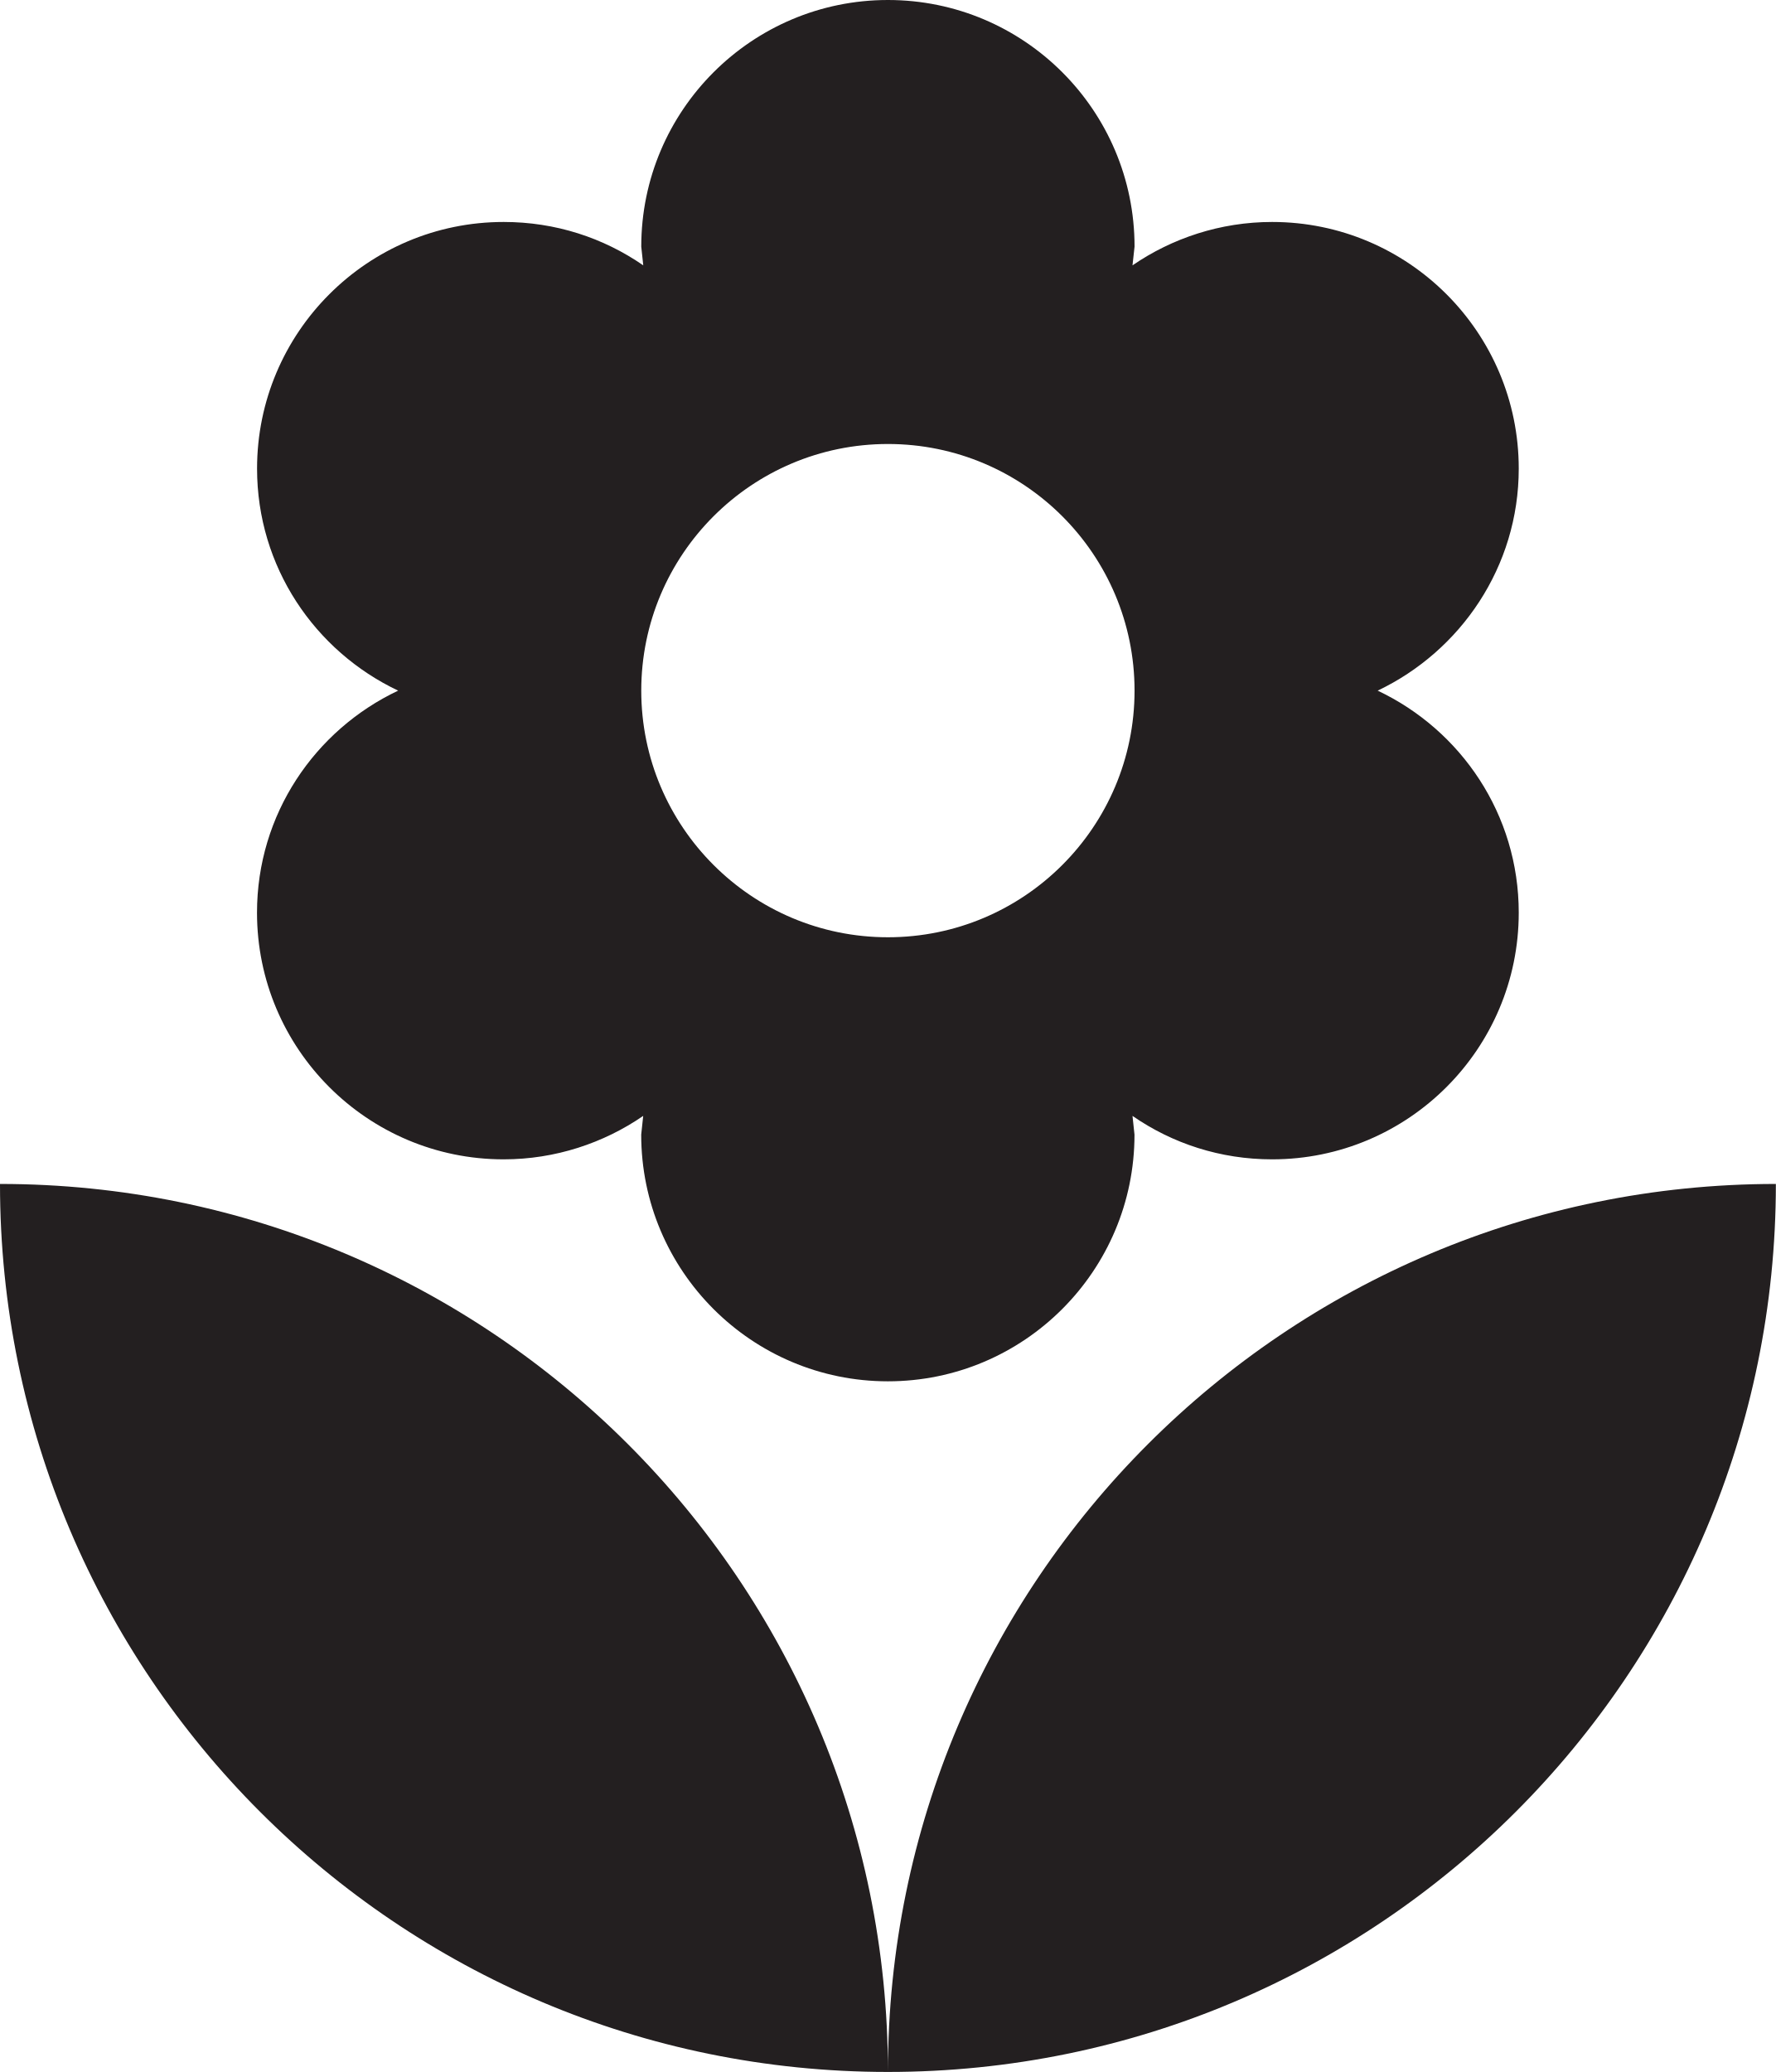
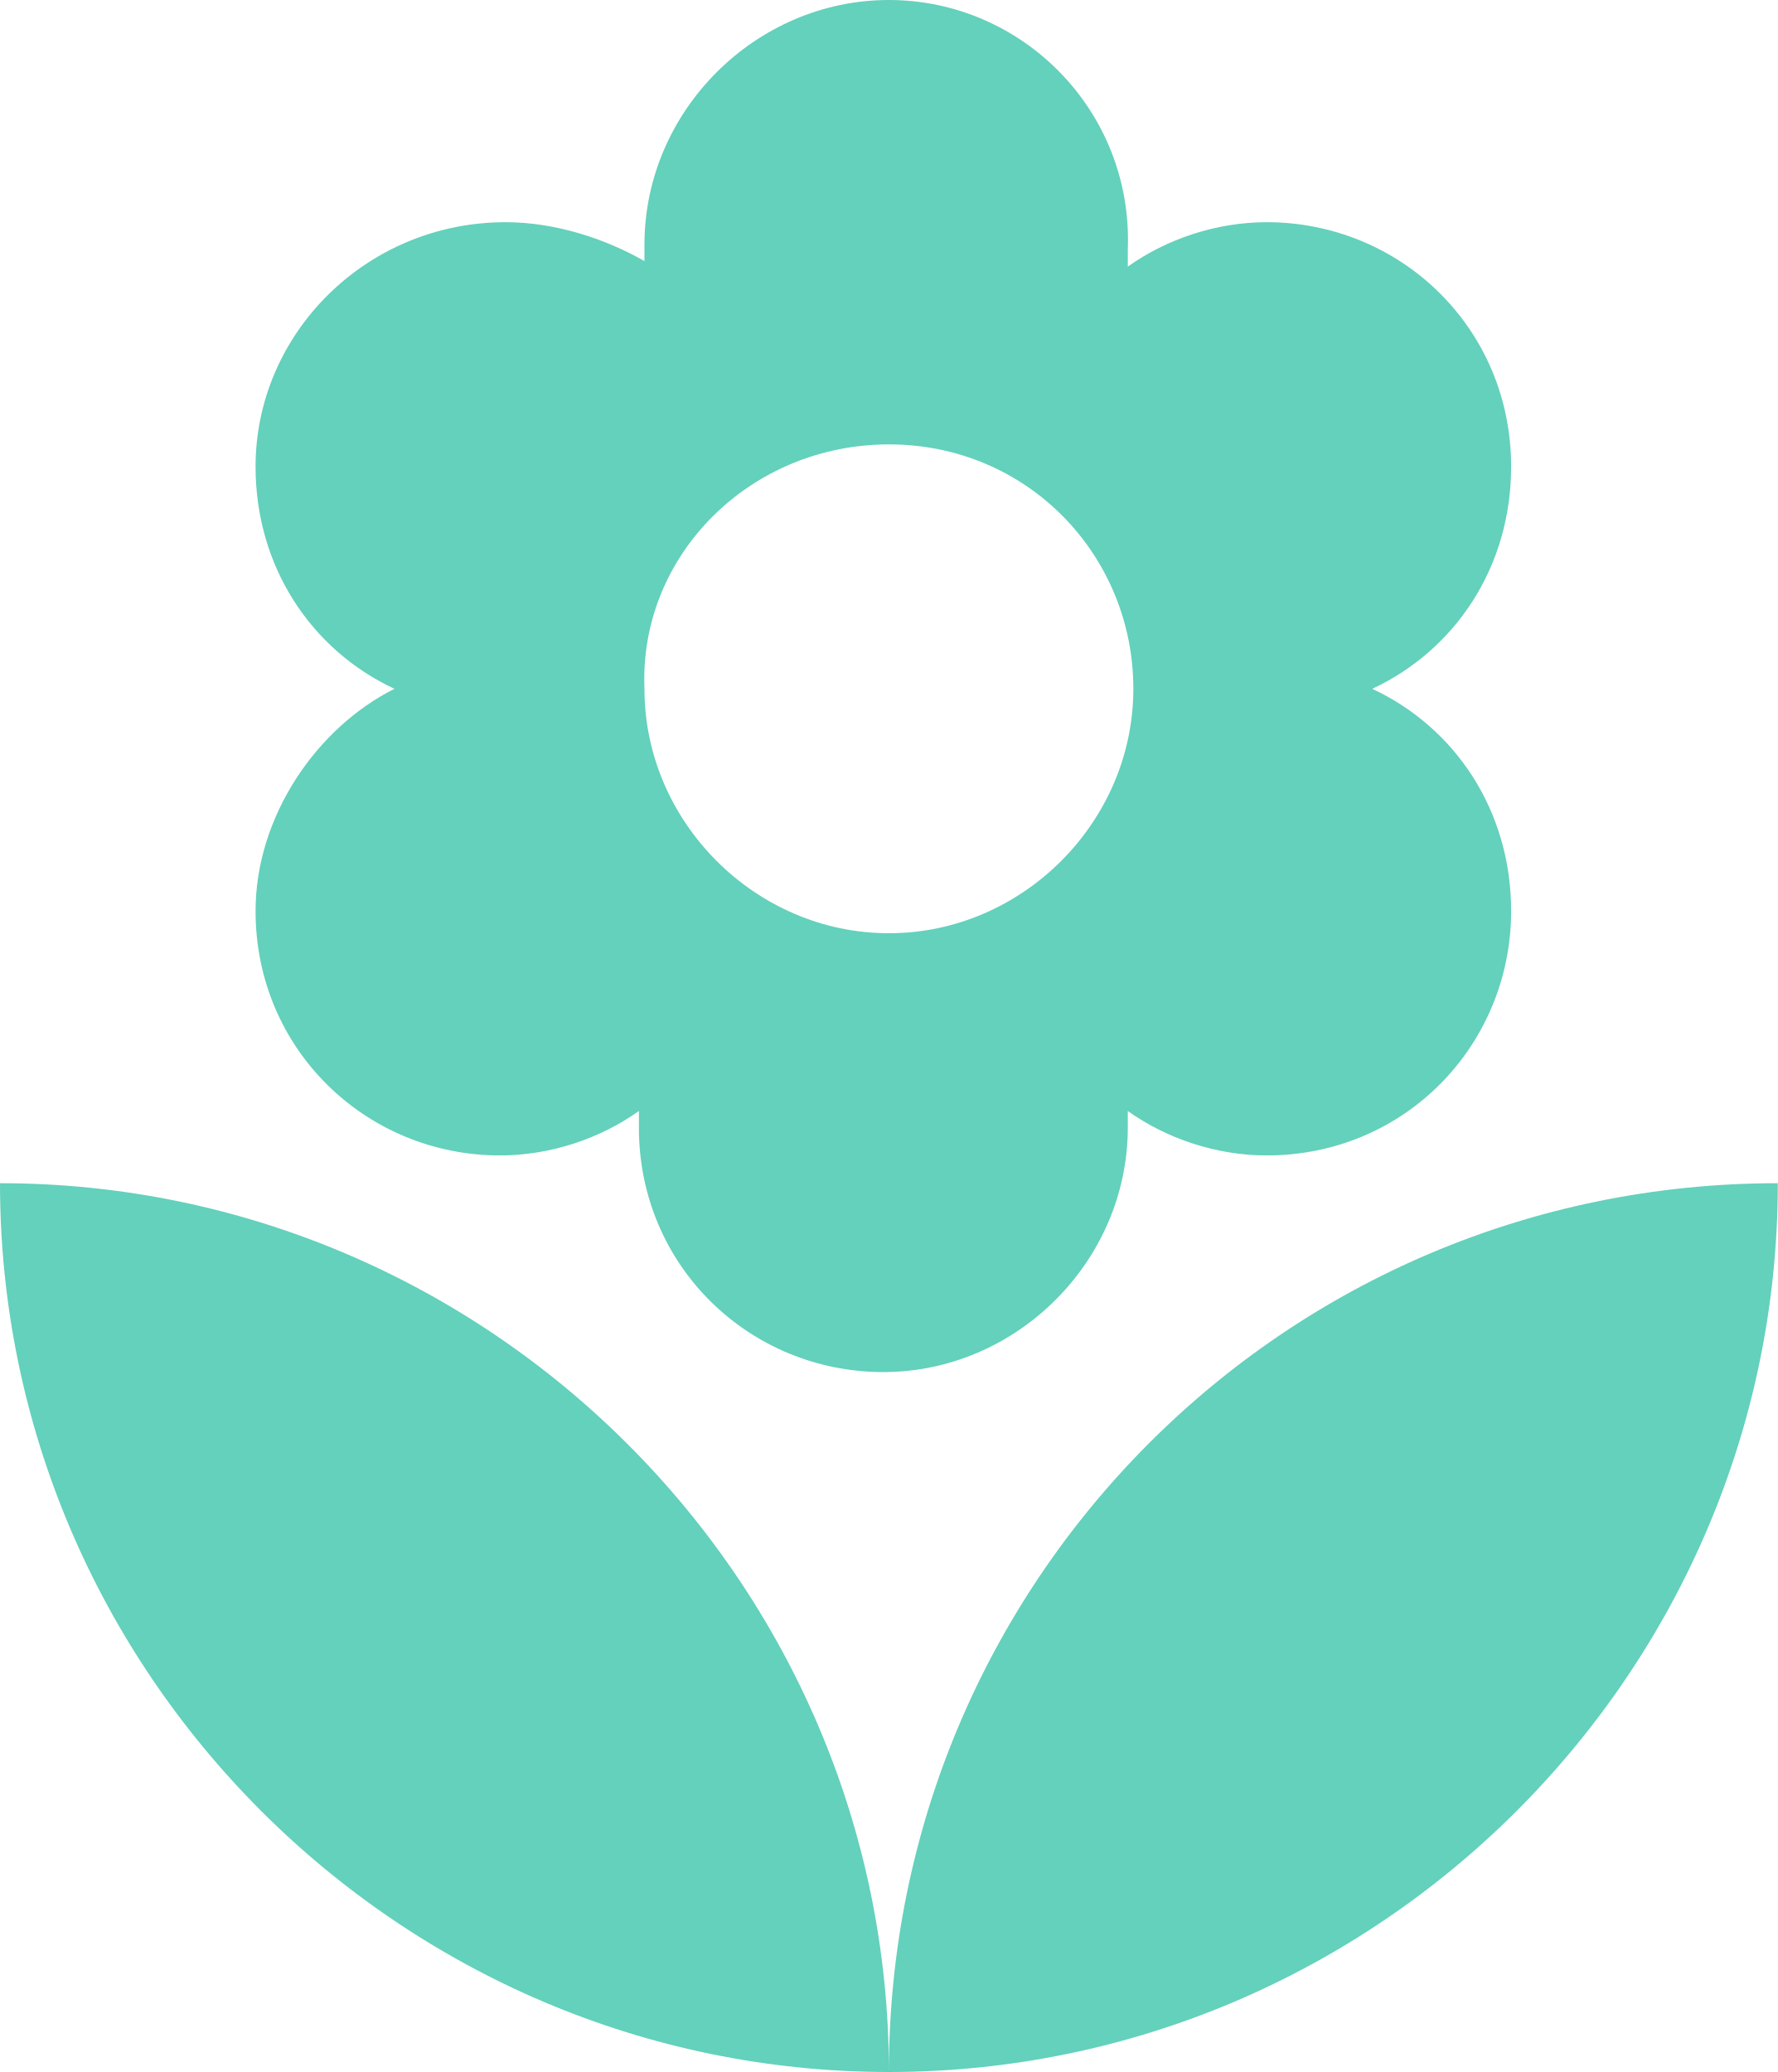
- <svg xmlns="http://www.w3.org/2000/svg" version="1.1" id="Layer_1" x="0px" y="0px" width="31.972px" height="37.301px" viewBox="8.014 4.35 31.972 37.301" enable-background="new 8.014 4.35 31.972 37.301" xml:space="preserve">
-   <path fill="#231F20" d="M24,41.65c8.827,0,15.986-7.159,15.986-15.986C31.158,25.664,24,32.822,24,41.65z M12.641,20.78 c0,2.451,1.989,4.441,4.44,4.441c0.932,0,1.803-0.294,2.513-0.782l-0.036,0.337c0,2.451,1.99,4.441,4.441,4.441 s4.44-1.99,4.44-4.441l-0.036-0.337c0.719,0.497,1.582,0.782,2.514,0.782c2.451,0,4.44-1.99,4.44-4.441 c0-1.768-1.038-3.286-2.54-3.997c1.492-0.71,2.54-2.229,2.54-3.997c0-2.451-1.989-4.44-4.44-4.44c-0.932,0-1.803,0.293-2.514,0.781 L28.44,8.79c0-2.451-1.989-4.44-4.44-4.44s-4.441,1.99-4.441,4.44l0.036,0.337c-0.719-0.497-1.581-0.781-2.513-0.781 c-2.451,0-4.44,1.99-4.44,4.44c0,1.768,1.039,3.286,2.54,3.997C13.68,17.494,12.641,19.012,12.641,20.78z M24,12.343 c2.451,0,4.44,1.989,4.44,4.44c0,2.451-1.989,4.44-4.44,4.44s-4.441-1.99-4.441-4.44C19.559,14.332,21.549,12.343,24,12.343z  M8.014,25.664c0,8.827,7.158,15.986,15.986,15.986C24,32.822,16.842,25.664,8.014,25.664z" />
+ <svg xmlns="http://www.w3.org/2000/svg" version="1.1" width="32" height="37.3" viewBox="0 0 32 37.3">
+   <path fill="#63d1bb" d="M16,37.3c8.8,0,16-7.2,16-16C23.1,21.3,16,28.5,16,37.3z M4.6,16.4c0,2.5,2,4.4,4.4,4.4c0.9,0,1.8-0.3,2.5-0.8 l0,0.3c0,2.5,2,4.4,4.4,4.4s4.4-2,4.4-4.4l0-0.3c0.7,0.5,1.6,0.8,2.5,0.8c2.5,0,4.4-2,4.4-4.4c0-1.8-1-3.3-2.5-4 c1.5-0.7,2.5-2.2,2.5-4c0-2.5-2-4.4-4.4-4.4c-0.9,0-1.8,0.3-2.5,0.8l0-0.3C20.4,2,18.4,0,16,0s-4.4,2-4.4,4.4l0,0.3 C10.9,4.3,10,4,9.1,4C6.6,4,4.6,6,4.6,8.4c0,1.8,1,3.3,2.5,4C5.7,13.1,4.6,14.7,4.6,16.4z M16,8c2.5,0,4.4,2,4.4,4.4s-2,4.4-4.4,4.4 s-4.4-2-4.4-4.4C11.5,10,13.5,8,16,8z M0,21.3c0,8.8,7.2,16,16,16C16,28.5,8.8,21.3,0,21.3z" />
</svg>
